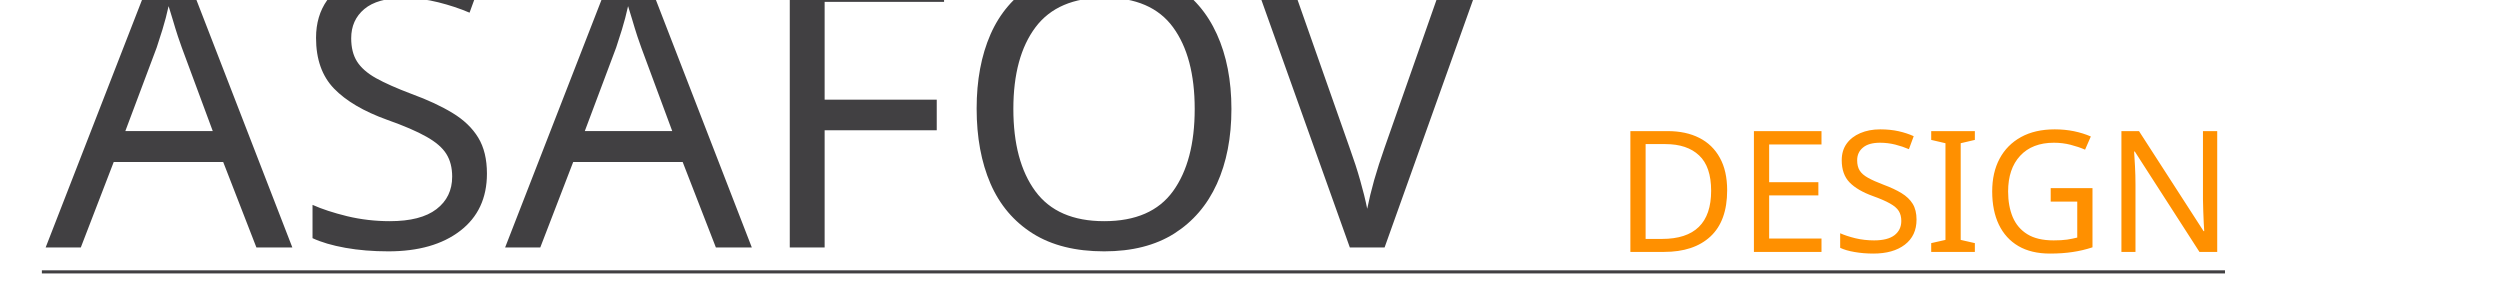
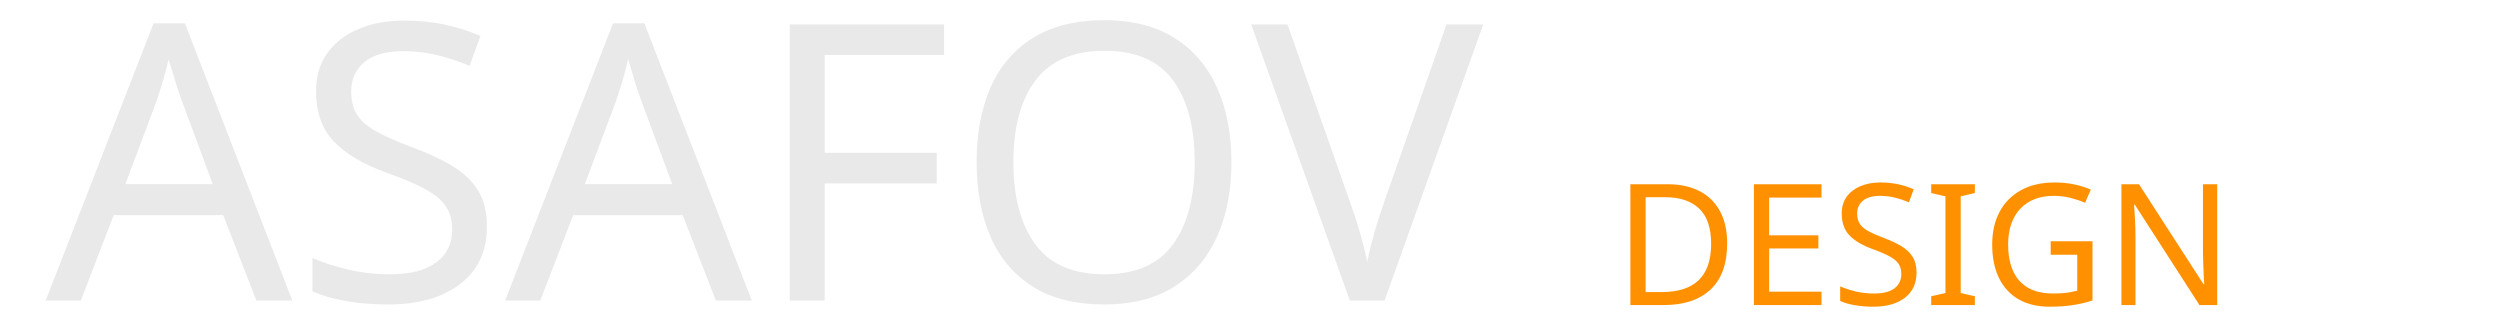
- <svg xmlns="http://www.w3.org/2000/svg" version="1.1" id="Layer_1" x="0px" y="0px" viewBox="0 58.5 400 48.8" enable-background="new 0 58.5 300 48.8" xml:space="preserve">
-   <text transform="matrix(1 0 0 1 7.3047 98.0908)" fill="#414042" font-family="'ShonarBangla'" font-size="61.882">ASAFOV</text>
+ <svg xmlns="http://www.w3.org/2000/svg" version="1.1" id="Layer_1" x="0px" y="0px" viewBox="0 50 400 50" enable-background="new 0 50 400 50" xml:space="preserve">
+   <text transform="matrix(1 0 0 1 7.3047 98.0908)" fill="#e9e9e9" font-family="'ShonarBangla'" font-size="61.882">ASAFOV</text>
  <text transform="matrix(1 0 0 1 258.2354 98.8057)" fill="#FF9000" font-family="'ShonarBangla'" font-size="27.073">DESIGN</text>
  <line fill="none" x1="7.3" y1="100.6" x2="293.7" y2="99.5" />
-   <line fill="none" stroke="#414042" stroke-width="0.5" stroke-miterlimit="10" x1="6.7" y1="102" x2="356" y2="102" />
+   <line fill="none" stroke="#e9e9e9" stroke-width="0.5" stroke-miterlimit="10" x1="6.7" y1="102" x2="356" y2="102" />
</svg>
